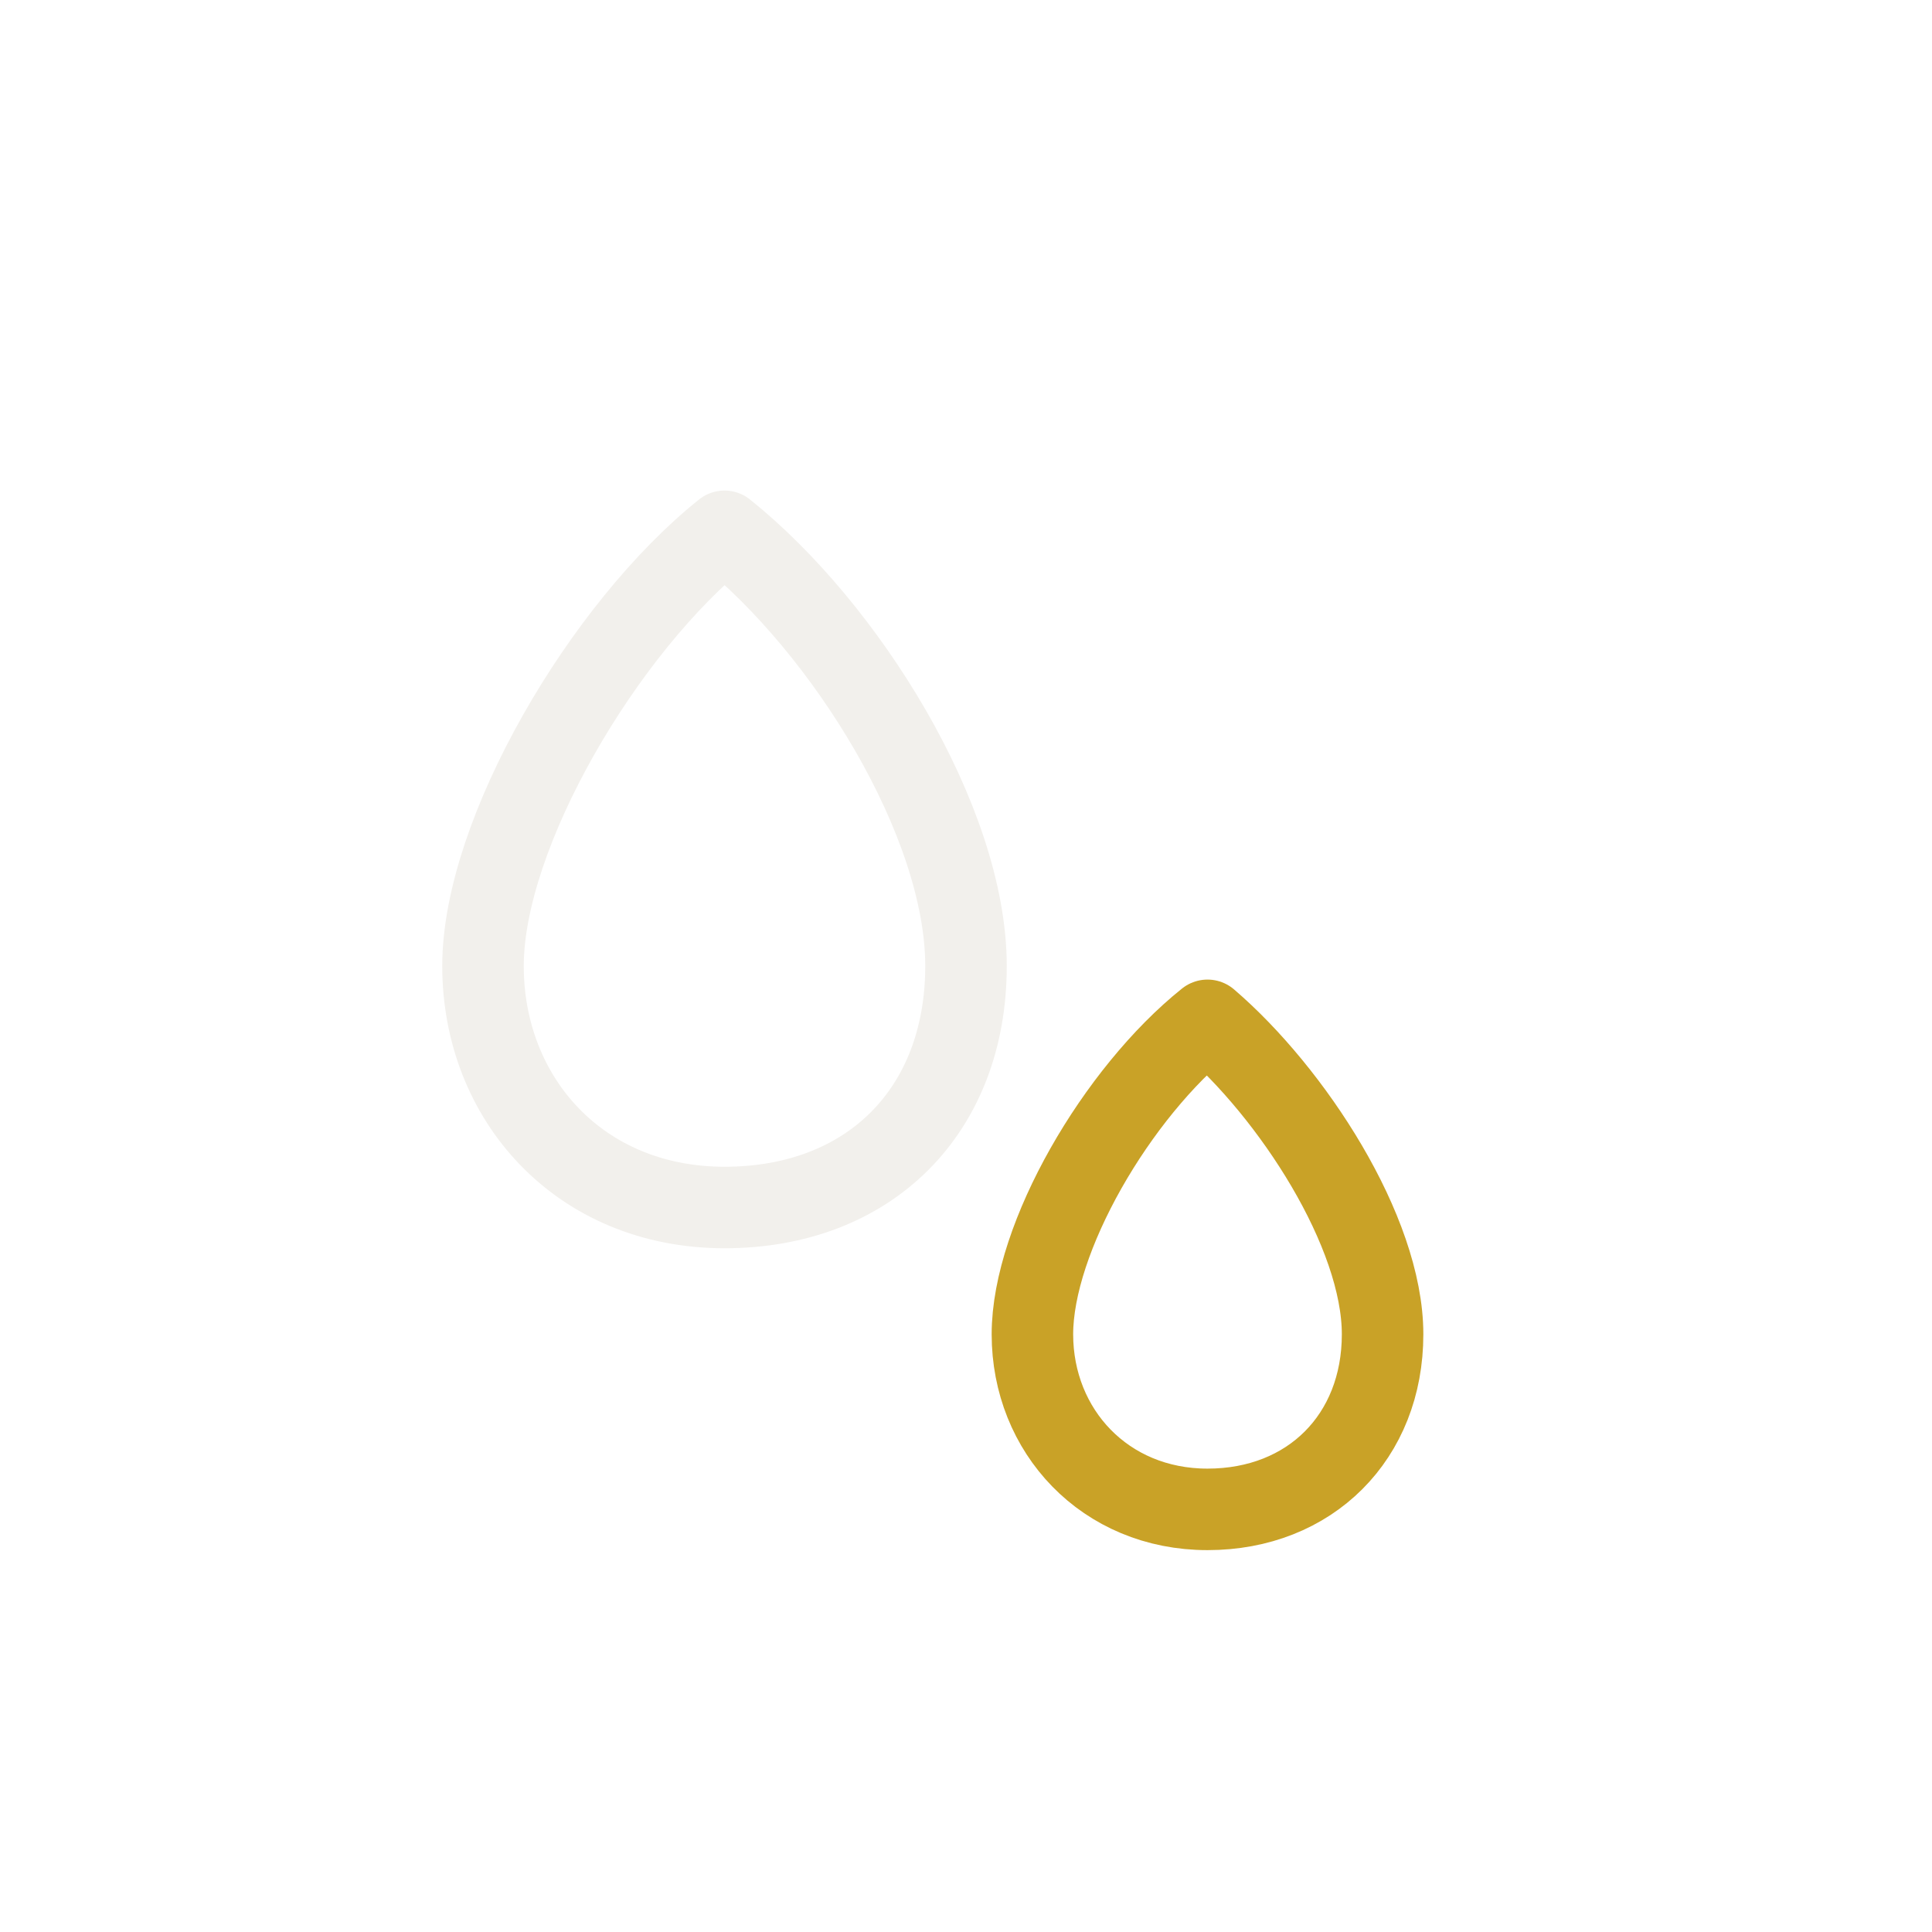
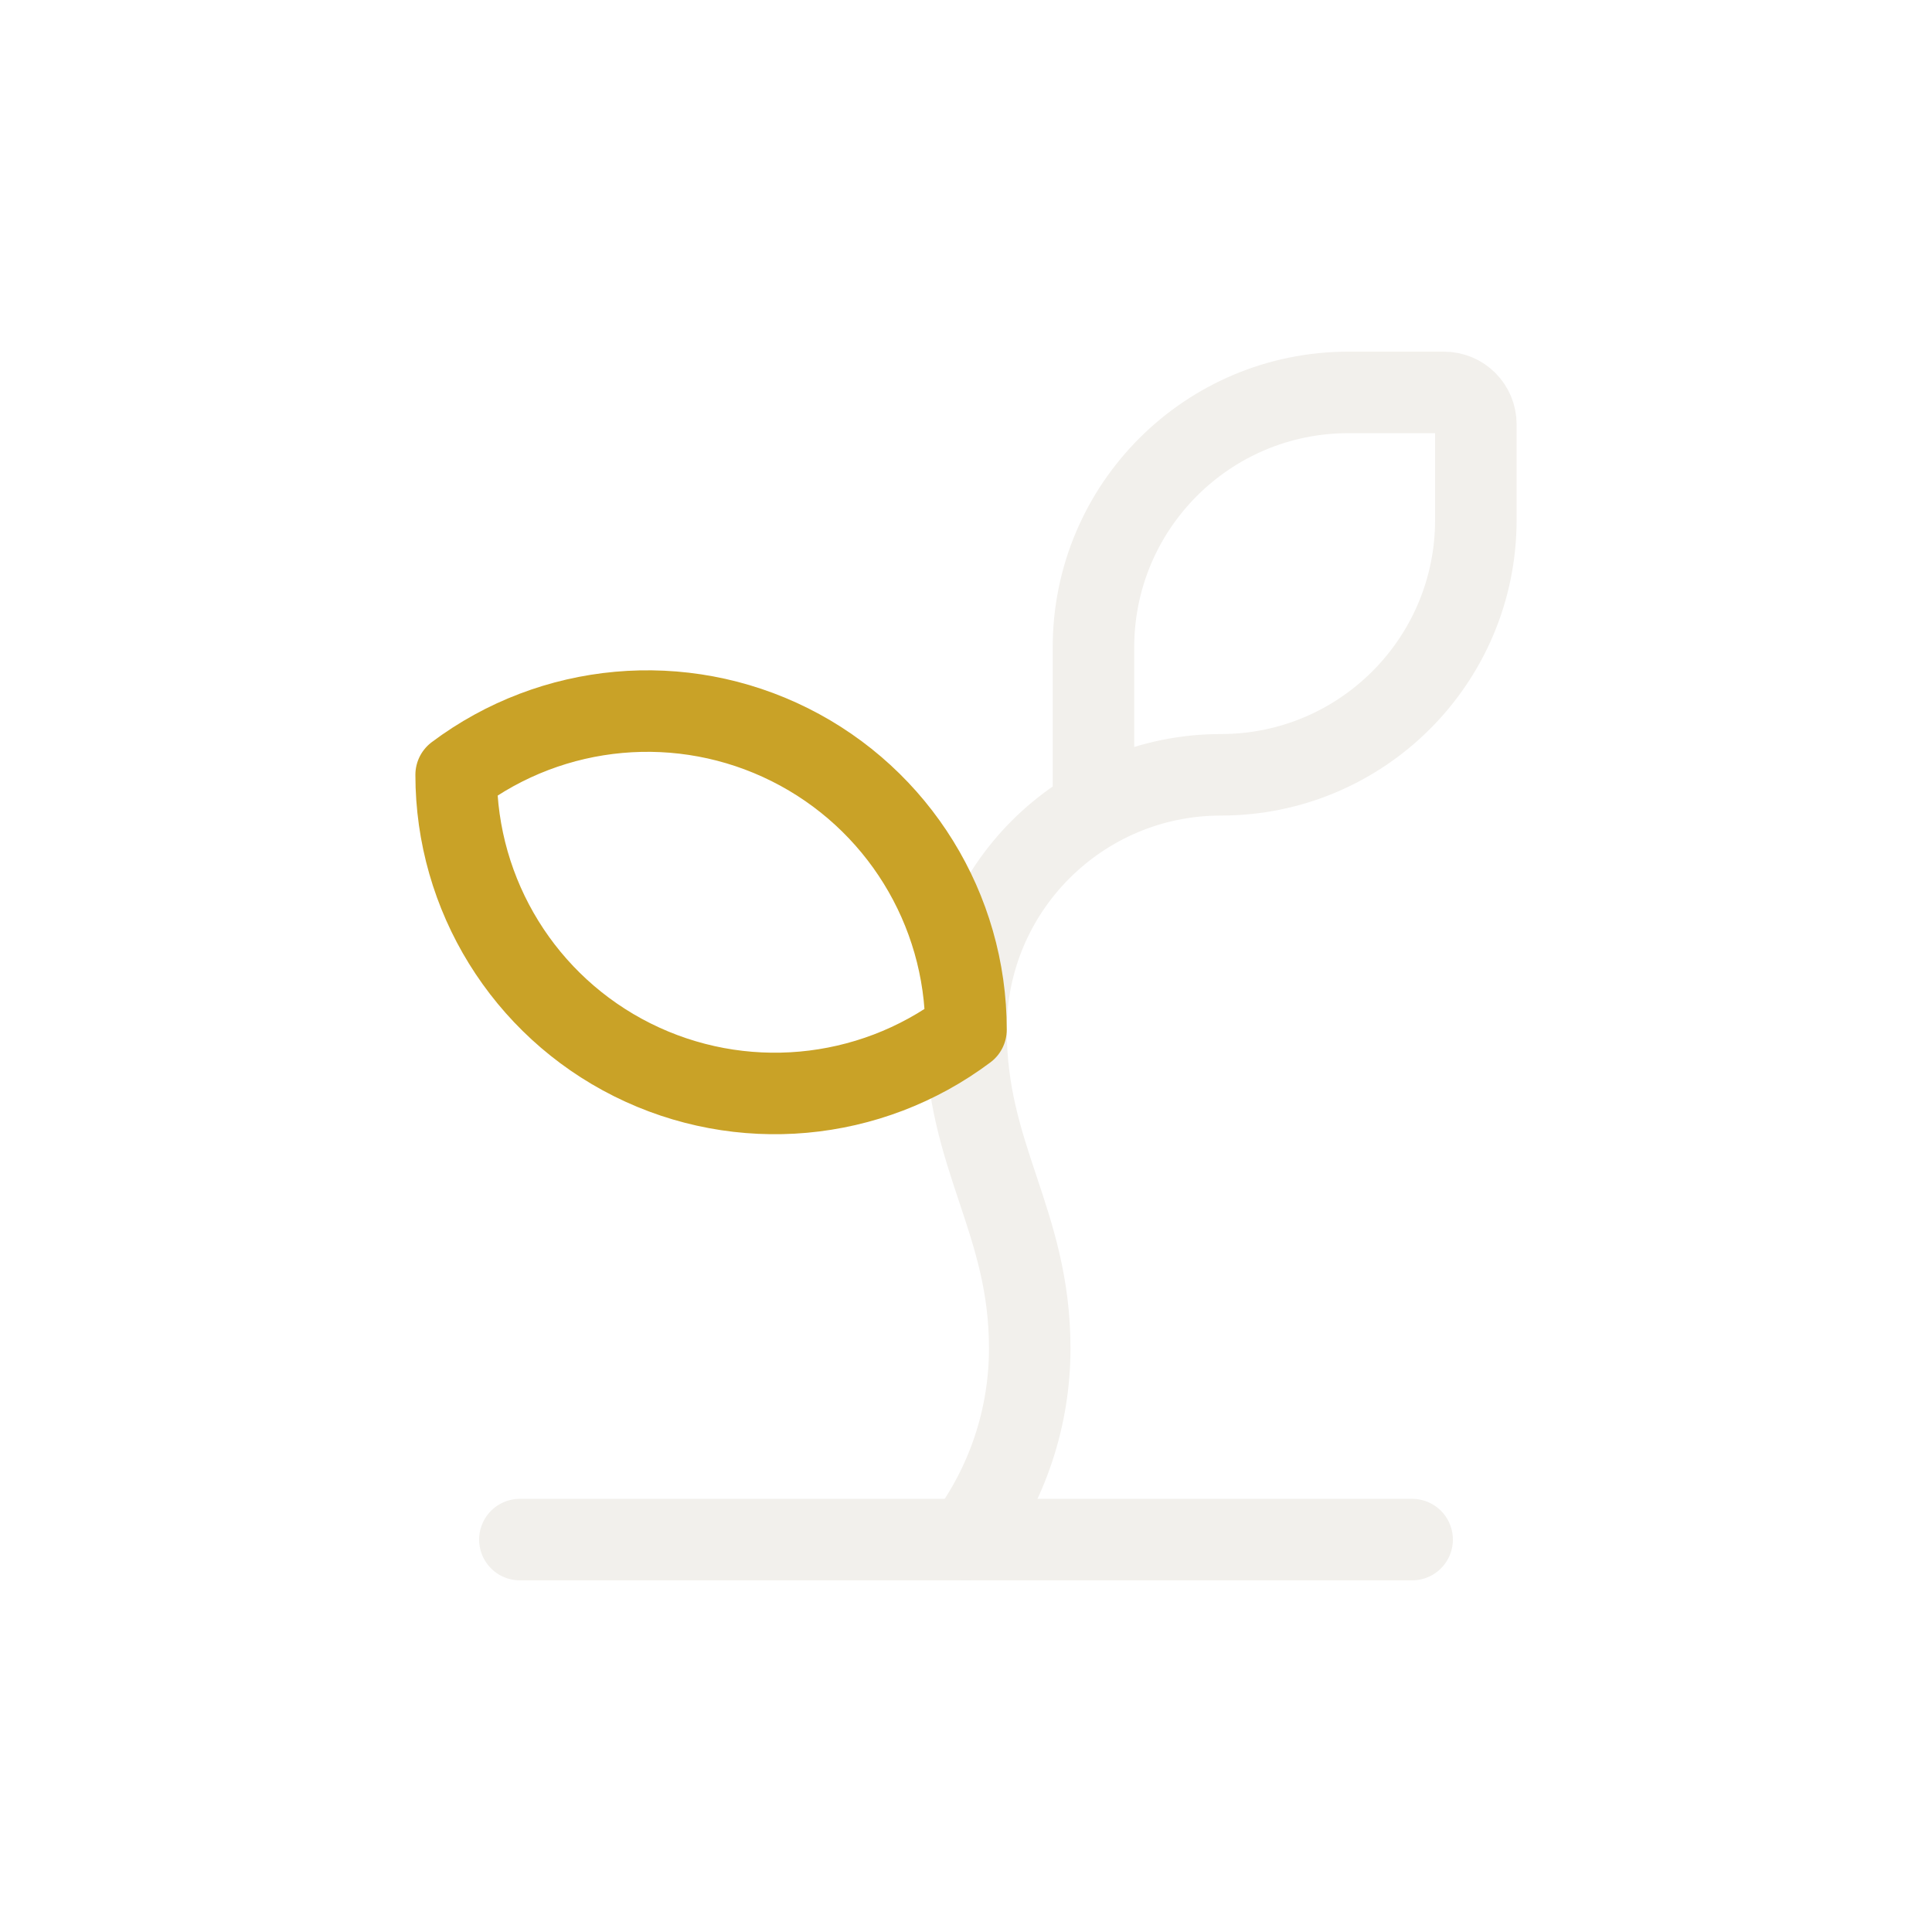
<svg xmlns="http://www.w3.org/2000/svg" viewBox="0 0 32 32" width="32" height="32" fill="none" stroke="#F2F0EC" stroke-width="1.35" stroke-linecap="round" stroke-linejoin="round">
-   <path d="M12 20c-2.4 0-4-1.8-4-4s2-5.6 4-7.2c2 1.6 4 4.8 4 7.2s-1.6 4-4 4z" />
-   <path d="M20 25c-1.7 0-2.9-1.3-2.9-2.9s1.4-4 2.9-5.2c1.4 1.2 2.9 3.5 2.9 5.2s-1.2 2.9-2.9 2.9z" stroke="#C9A227" />
+   <g transform="translate(16 16) scale(1.0556) translate(-12.000 -12.000)" stroke-width="1.279">
+     <path d="M14 9.536V7a4 4 0 0 1 4-4h1.5a.5.5 0 0 1 .5.5V5a4 4 0 0 1-4 4 4 4 0 0 0-4 4c0 2 1 3 1 5a5 5 0 0 1-1 3" />
+     <path d="M4 9a5 5 0 0 1 8 4 5 5 0 0 1-8-4" stroke="#C9A227" />
+     <path d="M5 21h14" />
+   </g>
</svg>
